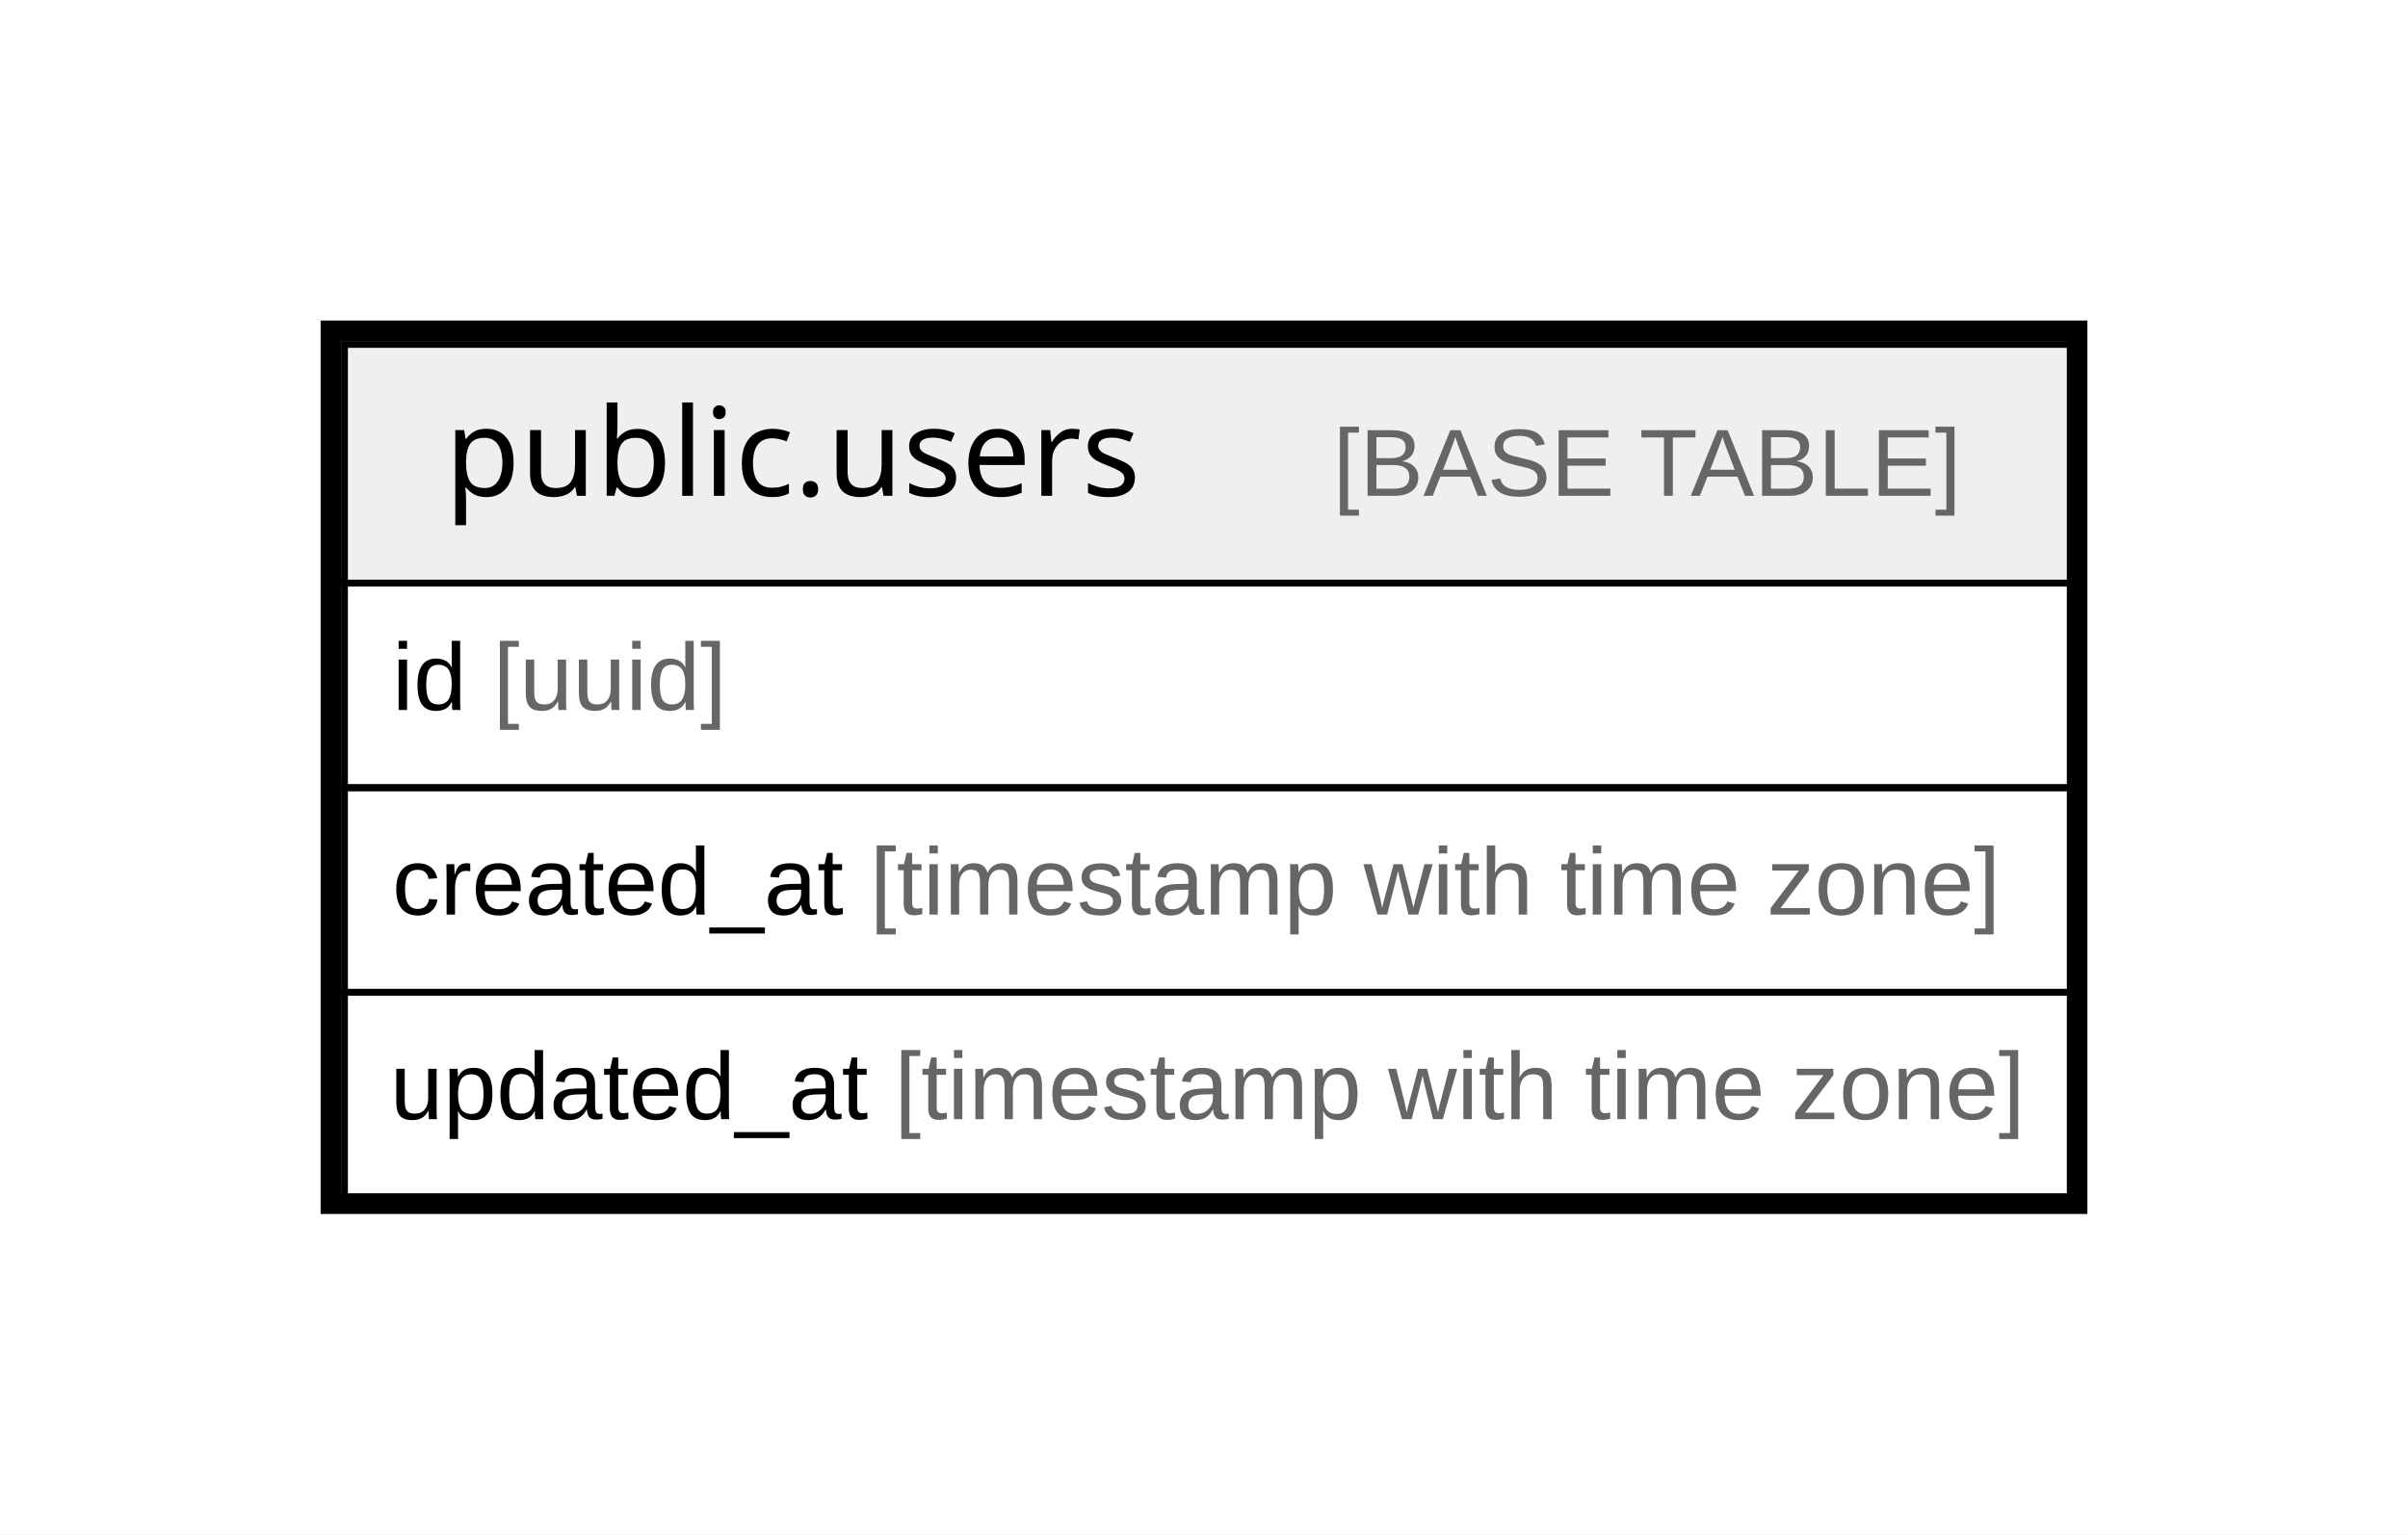
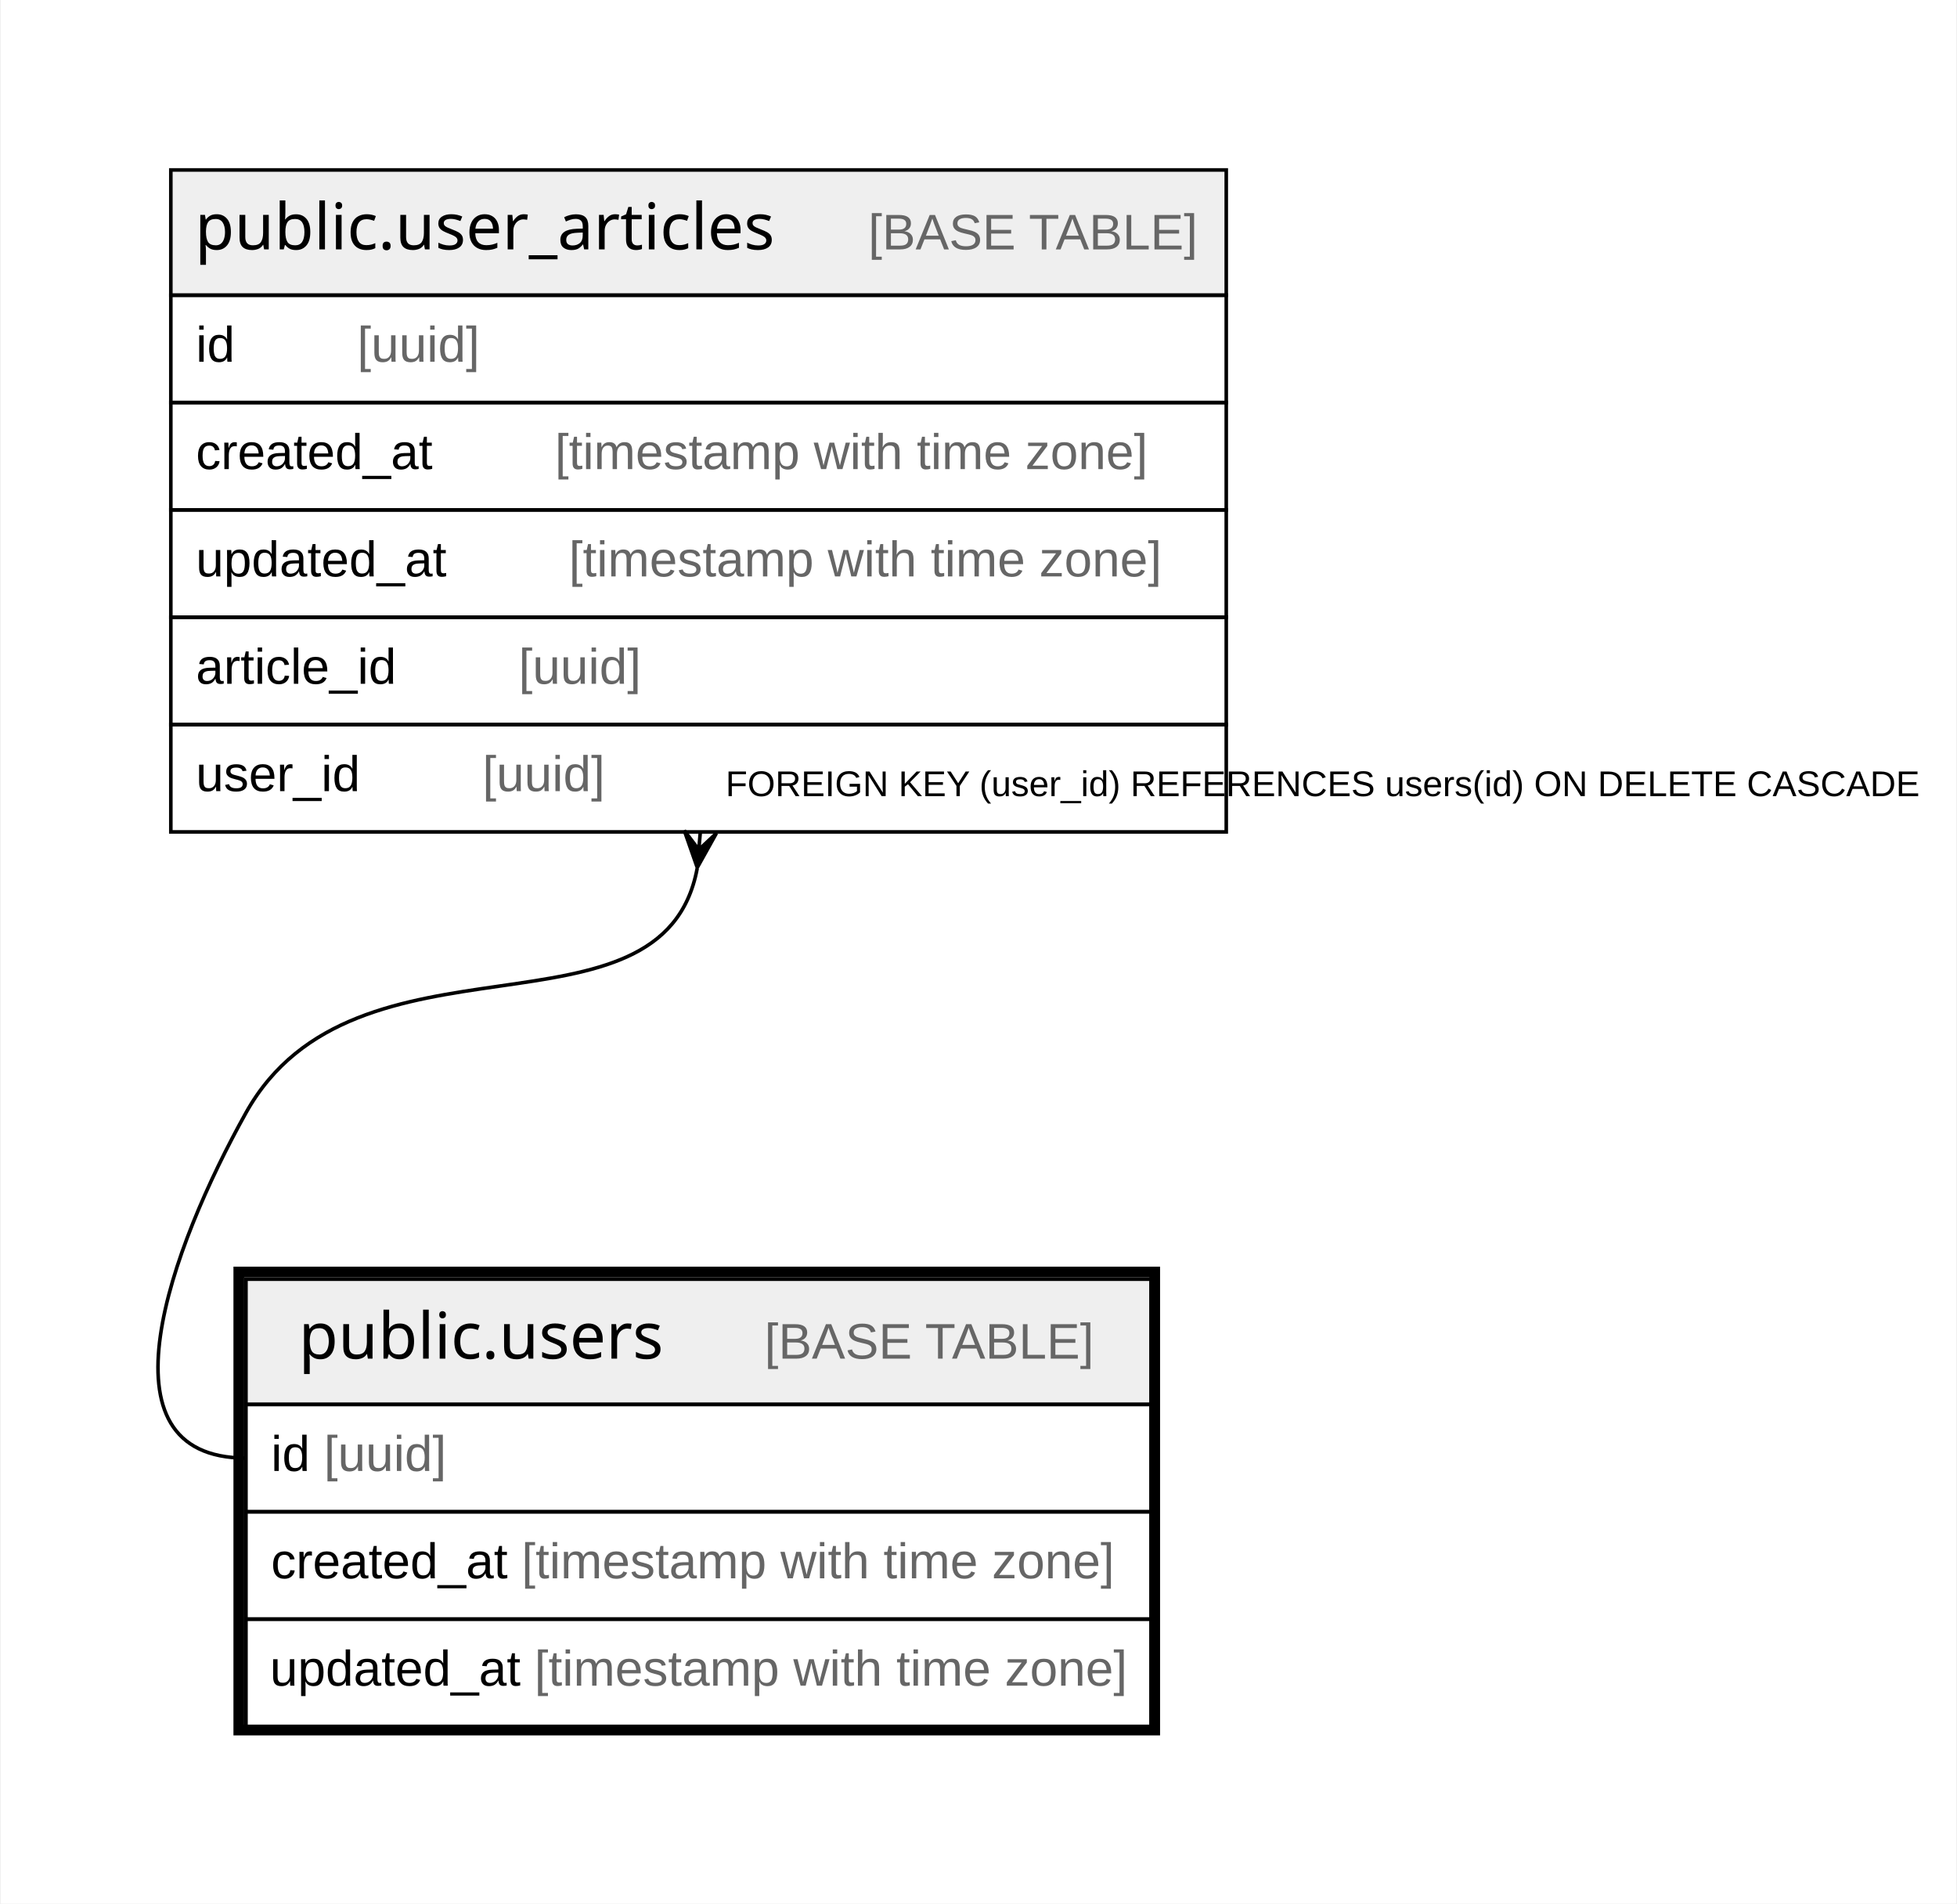
- <svg xmlns="http://www.w3.org/2000/svg" width="353pt" height="225pt" viewBox="0.00 0.00 353.00 225.00">
-   <g id="graph0" class="graph" transform="scale(1 1) rotate(0) translate(4 221)">
-     <polygon fill="#ffffff" stroke="transparent" points="-4,4 -4,-221 349,-221 349,4 -4,4" />
+ <svg xmlns="http://www.w3.org/2000/svg" width="547pt" height="532pt" viewBox="0.00 0.00 546.50 532.00">
+   <g id="graph0" class="graph" transform="scale(1 1) rotate(0) translate(4 528)">
+     <polygon fill="#ffffff" stroke="transparent" points="-4,4 -4,-528 542.5,-528 542.5,4 -4,4" />
    <g id="node1" class="node">
-       <polygon fill="#efefef" stroke="transparent" points="46.5,-135.5 46.5,-170.5 299.5,-170.5 299.5,-135.5 46.5,-135.5" />
-       <polygon fill="none" stroke="#000000" points="46.5,-135.5 46.5,-170.5 299.5,-170.5 299.5,-135.5 46.5,-135.5" />
-       <text text-anchor="start" x="61.209" y="-148.3" font-family="Arial Bold" font-size="18.00" fill="#000000">public.users</text>
-       <text text-anchor="start" x="157.223" y="-148.3" font-family="Arial" font-size="14.00" fill="#000000">    </text>
-       <text text-anchor="start" x="191.428" y="-148.3" font-family="Arial" font-size="14.00" fill="#666666">[BASE TABLE]</text>
-       <polygon fill="none" stroke="#000000" points="46.5,-105.5 46.5,-135.5 299.5,-135.5 299.5,-105.5 46.5,-105.5" />
-       <text text-anchor="start" x="53.5" y="-116.9" font-family="Arial" font-size="14.00" fill="#000000">id </text>
-       <text text-anchor="start" x="68.28" y="-116.9" font-family="Arial" font-size="14.00" fill="#666666">[uuid]</text>
-       <polygon fill="none" stroke="#000000" points="46.5,-75.5 46.5,-105.5 299.5,-105.5 299.5,-75.5 46.5,-75.5" />
-       <text text-anchor="start" x="53.5" y="-86.9" font-family="Arial" font-size="14.00" fill="#000000">created_at </text>
-       <text text-anchor="start" x="123.528" y="-86.9" font-family="Arial" font-size="14.00" fill="#666666">[timestamp with time zone]</text>
-       <polygon fill="none" stroke="#000000" points="46.5,-45.5 46.5,-75.5 299.5,-75.5 299.5,-45.5 46.5,-45.5" />
-       <text text-anchor="start" x="53.191" y="-56.9" font-family="Arial" font-size="14.00" fill="#000000">updated_at </text>
-       <text text-anchor="start" x="127.124" y="-56.9" font-family="Arial" font-size="14.00" fill="#666666">[timestamp with time zone]</text>
-       <polygon fill="none" stroke="#000000" stroke-width="3" points="44.5,-44.5 44.5,-172.5 300.5,-172.5 300.5,-44.5 44.5,-44.5" />
+       <polygon fill="#efefef" stroke="transparent" points="64.5,-135.5 64.5,-170.5 317.5,-170.5 317.5,-135.5 64.5,-135.5" />
+       <polygon fill="none" stroke="#000000" points="64.5,-135.5 64.5,-170.5 317.5,-170.5 317.5,-135.5 64.5,-135.5" />
+       <text text-anchor="start" x="79.209" y="-148.3" font-family="Arial Bold" font-size="18.00" fill="#000000">public.users</text>
+       <text text-anchor="start" x="175.223" y="-148.3" font-family="Arial" font-size="14.00" fill="#000000">    </text>
+       <text text-anchor="start" x="209.428" y="-148.3" font-family="Arial" font-size="14.00" fill="#666666">[BASE TABLE]</text>
+       <polygon fill="none" stroke="#000000" points="64.5,-105.5 64.5,-135.5 317.5,-135.5 317.5,-105.5 64.5,-105.5" />
+       <text text-anchor="start" x="71.5" y="-116.9" font-family="Arial" font-size="14.00" fill="#000000">id </text>
+       <text text-anchor="start" x="86.28" y="-116.9" font-family="Arial" font-size="14.00" fill="#666666">[uuid]</text>
+       <polygon fill="none" stroke="#000000" points="64.5,-75.5 64.5,-105.5 317.5,-105.5 317.5,-75.5 64.5,-75.5" />
+       <text text-anchor="start" x="71.5" y="-86.9" font-family="Arial" font-size="14.00" fill="#000000">created_at </text>
+       <text text-anchor="start" x="141.528" y="-86.9" font-family="Arial" font-size="14.00" fill="#666666">[timestamp with time zone]</text>
+       <polygon fill="none" stroke="#000000" points="64.5,-45.5 64.5,-75.5 317.5,-75.5 317.5,-45.5 64.5,-45.5" />
+       <text text-anchor="start" x="71.192" y="-56.9" font-family="Arial" font-size="14.00" fill="#000000">updated_at </text>
+       <text text-anchor="start" x="145.124" y="-56.9" font-family="Arial" font-size="14.00" fill="#666666">[timestamp with time zone]</text>
+       <polygon fill="none" stroke="#000000" stroke-width="3" points="62.5,-44.5 62.5,-172.5 318.5,-172.5 318.5,-44.5 62.5,-44.5" />
+     </g>
+     <g id="node2" class="node">
+       <polygon fill="#efefef" stroke="transparent" points="43.5,-445.5 43.5,-480.5 338.5,-480.5 338.5,-445.5 43.5,-445.5" />
+       <polygon fill="none" stroke="#000000" points="43.5,-445.5 43.5,-480.5 338.5,-480.5 338.5,-445.5 43.5,-445.5" />
+       <text text-anchor="start" x="50.208" y="-458.3" font-family="Arial Bold" font-size="18.00" fill="#000000">public.user_articles</text>
+       <text text-anchor="start" x="204.224" y="-458.3" font-family="Arial" font-size="14.00" fill="#000000">    </text>
+       <text text-anchor="start" x="238.428" y="-458.3" font-family="Arial" font-size="14.00" fill="#666666">[BASE TABLE]</text>
+       <polygon fill="none" stroke="#000000" points="43.5,-415.5 43.5,-445.5 338.5,-445.5 338.5,-415.5 43.5,-415.5" />
+       <text text-anchor="start" x="50.5" y="-426.9" font-family="Arial" font-size="14.00" fill="#000000">id    </text>
+       <text text-anchor="start" x="95.594" y="-426.9" font-family="Arial" font-size="14.00" fill="#666666">[uuid]</text>
+       <polygon fill="none" stroke="#000000" points="43.5,-385.5 43.5,-415.5 338.5,-415.5 338.5,-385.5 43.5,-385.5" />
+       <text text-anchor="start" x="50.5" y="-396.9" font-family="Arial" font-size="14.00" fill="#000000">created_at    </text>
+       <text text-anchor="start" x="150.842" y="-396.9" font-family="Arial" font-size="14.00" fill="#666666">[timestamp with time zone]</text>
+       <polygon fill="none" stroke="#000000" points="43.5,-355.5 43.5,-385.5 338.5,-385.5 338.5,-355.5 43.5,-355.5" />
+       <text text-anchor="start" x="50.5" y="-366.9" font-family="Arial" font-size="14.00" fill="#000000">updated_at    </text>
+       <text text-anchor="start" x="154.747" y="-366.9" font-family="Arial" font-size="14.00" fill="#666666">[timestamp with time zone]</text>
+       <polygon fill="none" stroke="#000000" points="43.5,-325.5 43.5,-355.5 338.5,-355.5 338.5,-325.5 43.5,-325.5" />
+       <text text-anchor="start" x="50.5" y="-336.9" font-family="Arial" font-size="14.00" fill="#000000">article_id    </text>
+       <text text-anchor="start" x="140.706" y="-336.9" font-family="Arial" font-size="14.00" fill="#666666">[uuid]</text>
+       <polygon fill="none" stroke="#000000" points="43.5,-295.5 43.5,-325.5 338.5,-325.5 338.5,-295.5 43.5,-295.5" />
+       <text text-anchor="start" x="50.5" y="-306.9" font-family="Arial" font-size="14.00" fill="#000000">user_id    </text>
+       <text text-anchor="start" x="130.602" y="-306.9" font-family="Arial" font-size="14.00" fill="#666666">[uuid]</text>
+     </g>
+     <g id="edge1" class="edge">
+       <path fill="none" stroke="#000000" d="M190.617,-285.265C180.974,-234 94.982,-271.675 64.5,-217 43.616,-179.539 21.611,-120.5 64.5,-120.5" />
+       <polygon fill="#000000" stroke="#000000" points="190.641,-285.537 187.017,-295.887 191.07,-290.519 191.5,-295.5 191.5,-295.5 191.5,-295.5 191.07,-290.519 195.983,-295.113 190.641,-285.537 190.641,-285.537" />
+       <text text-anchor="start" x="198.554" y="-305.5" font-family="Arial" font-size="10.00" fill="#000000">FOREIGN KEY (user_id) REFERENCES users(id) ON DELETE CASCADE</text>
    </g>
  </g>
</svg>
